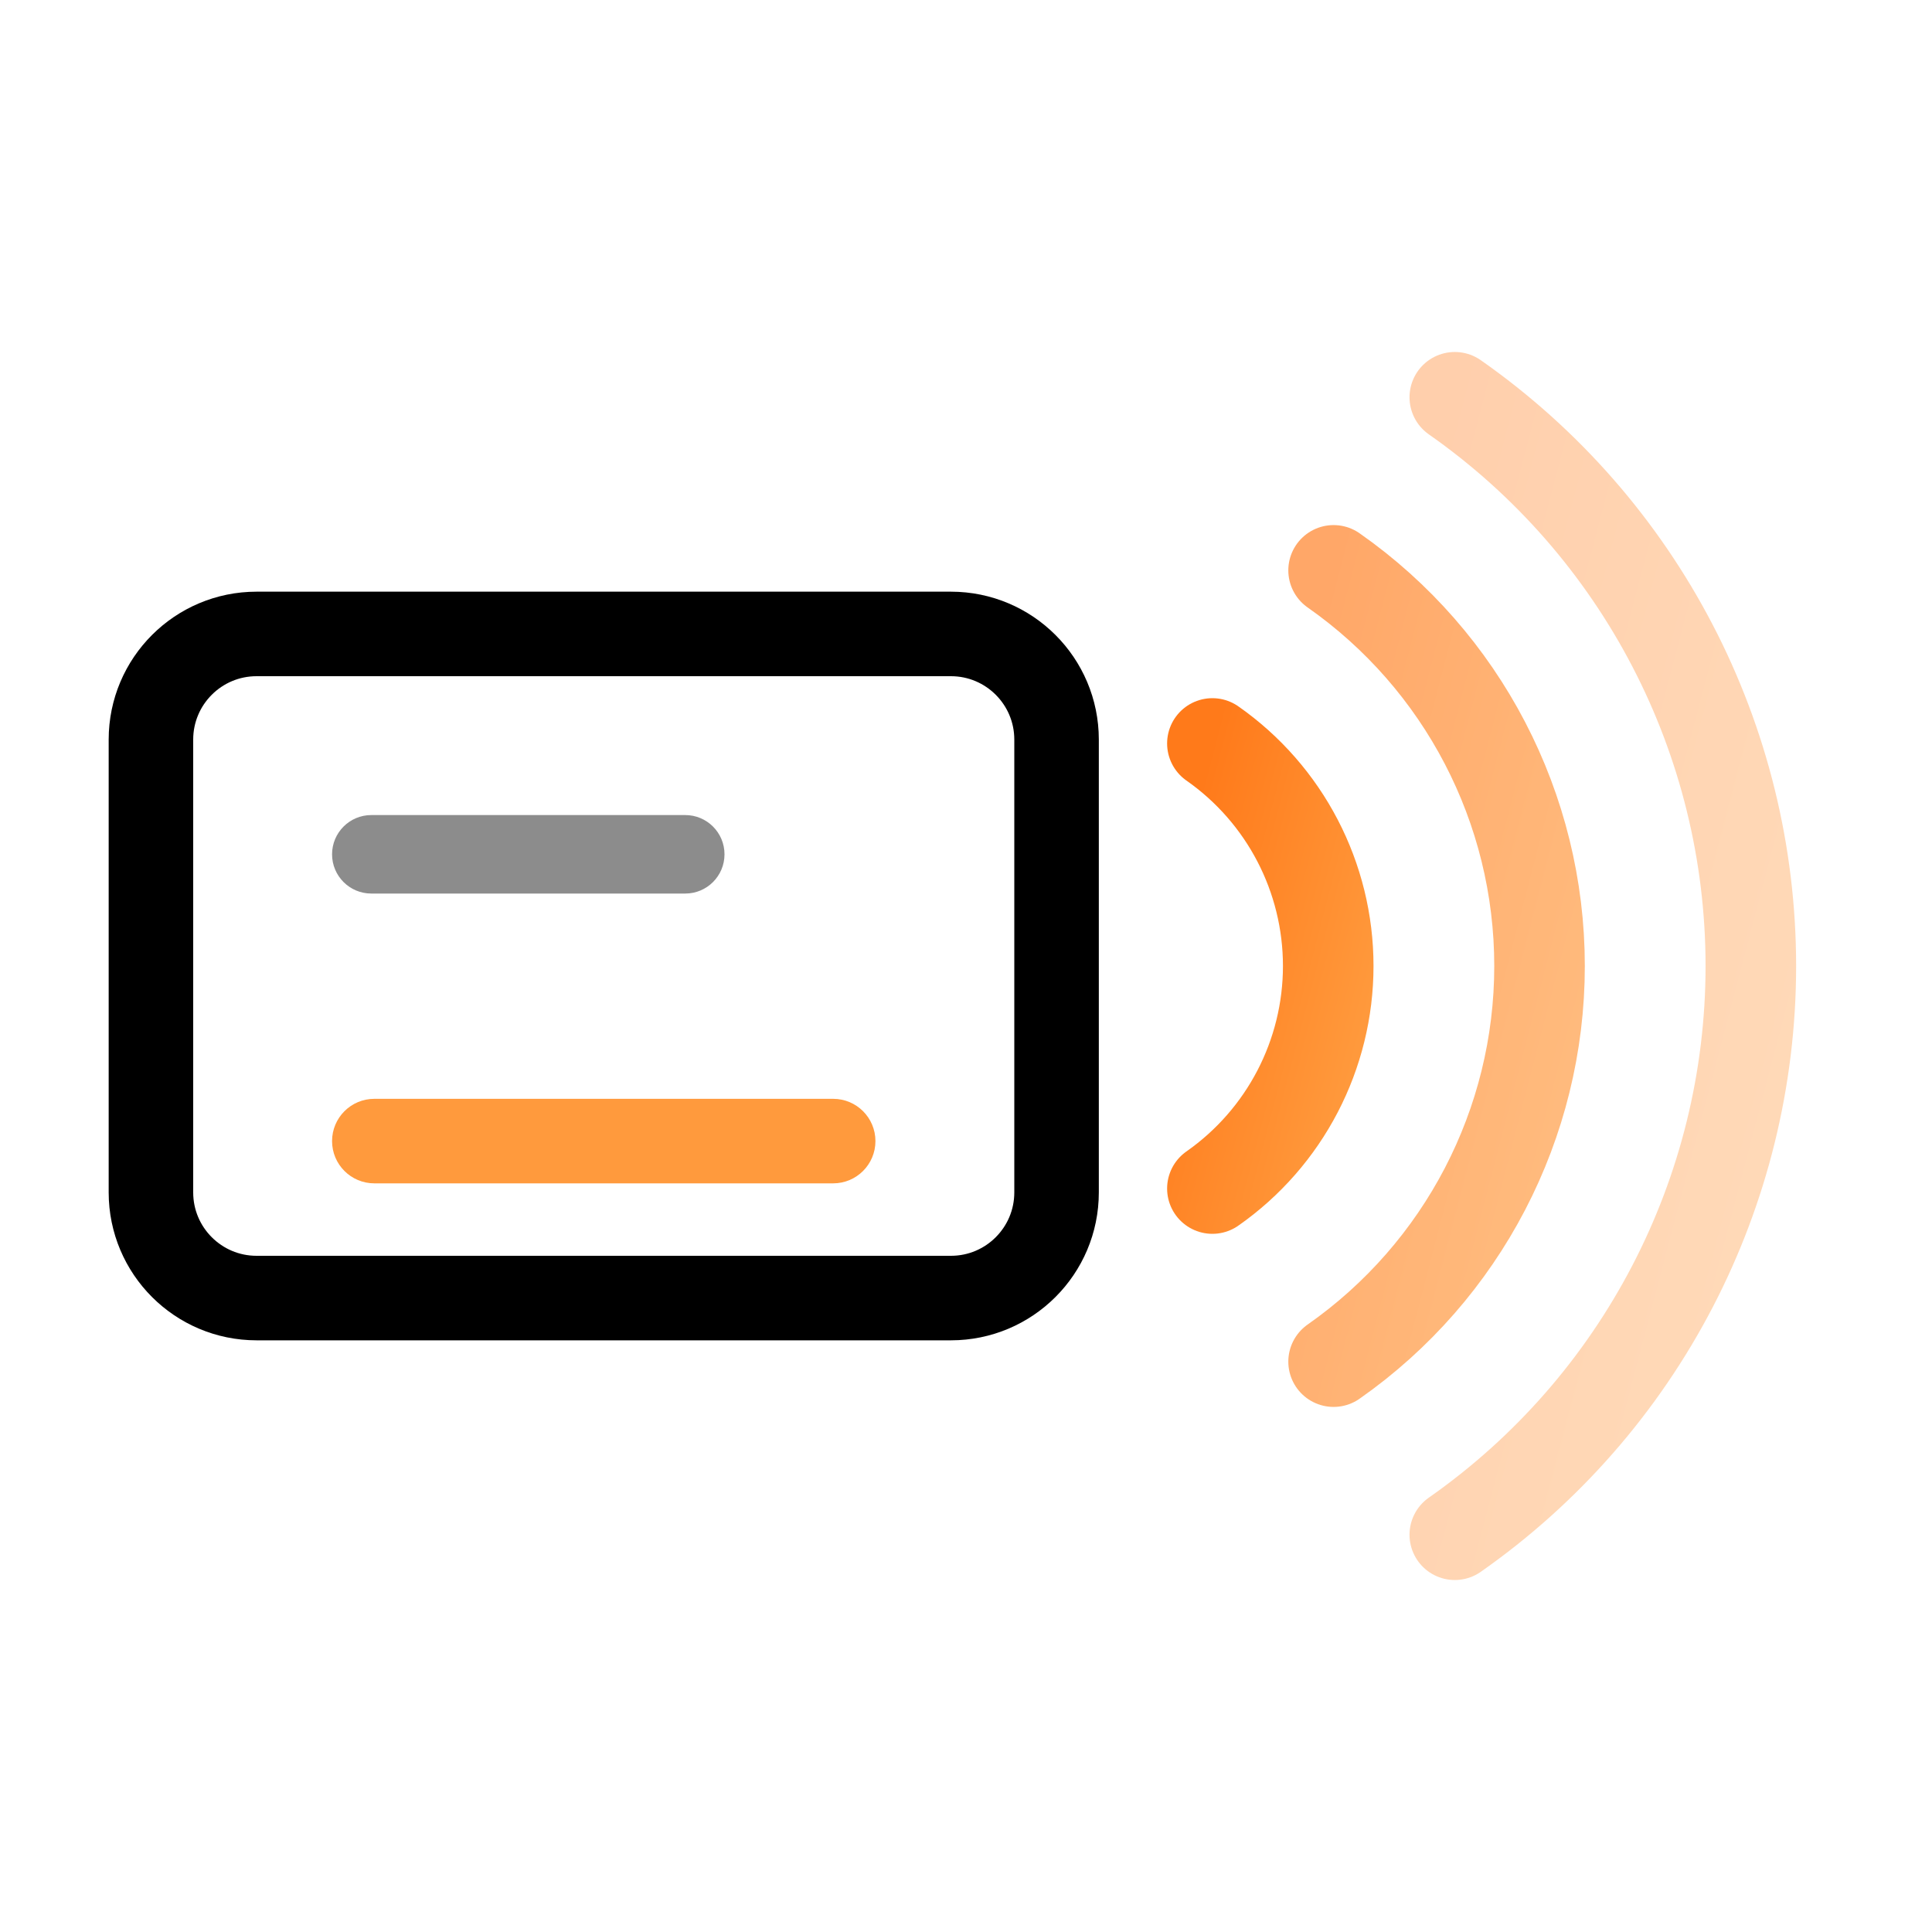
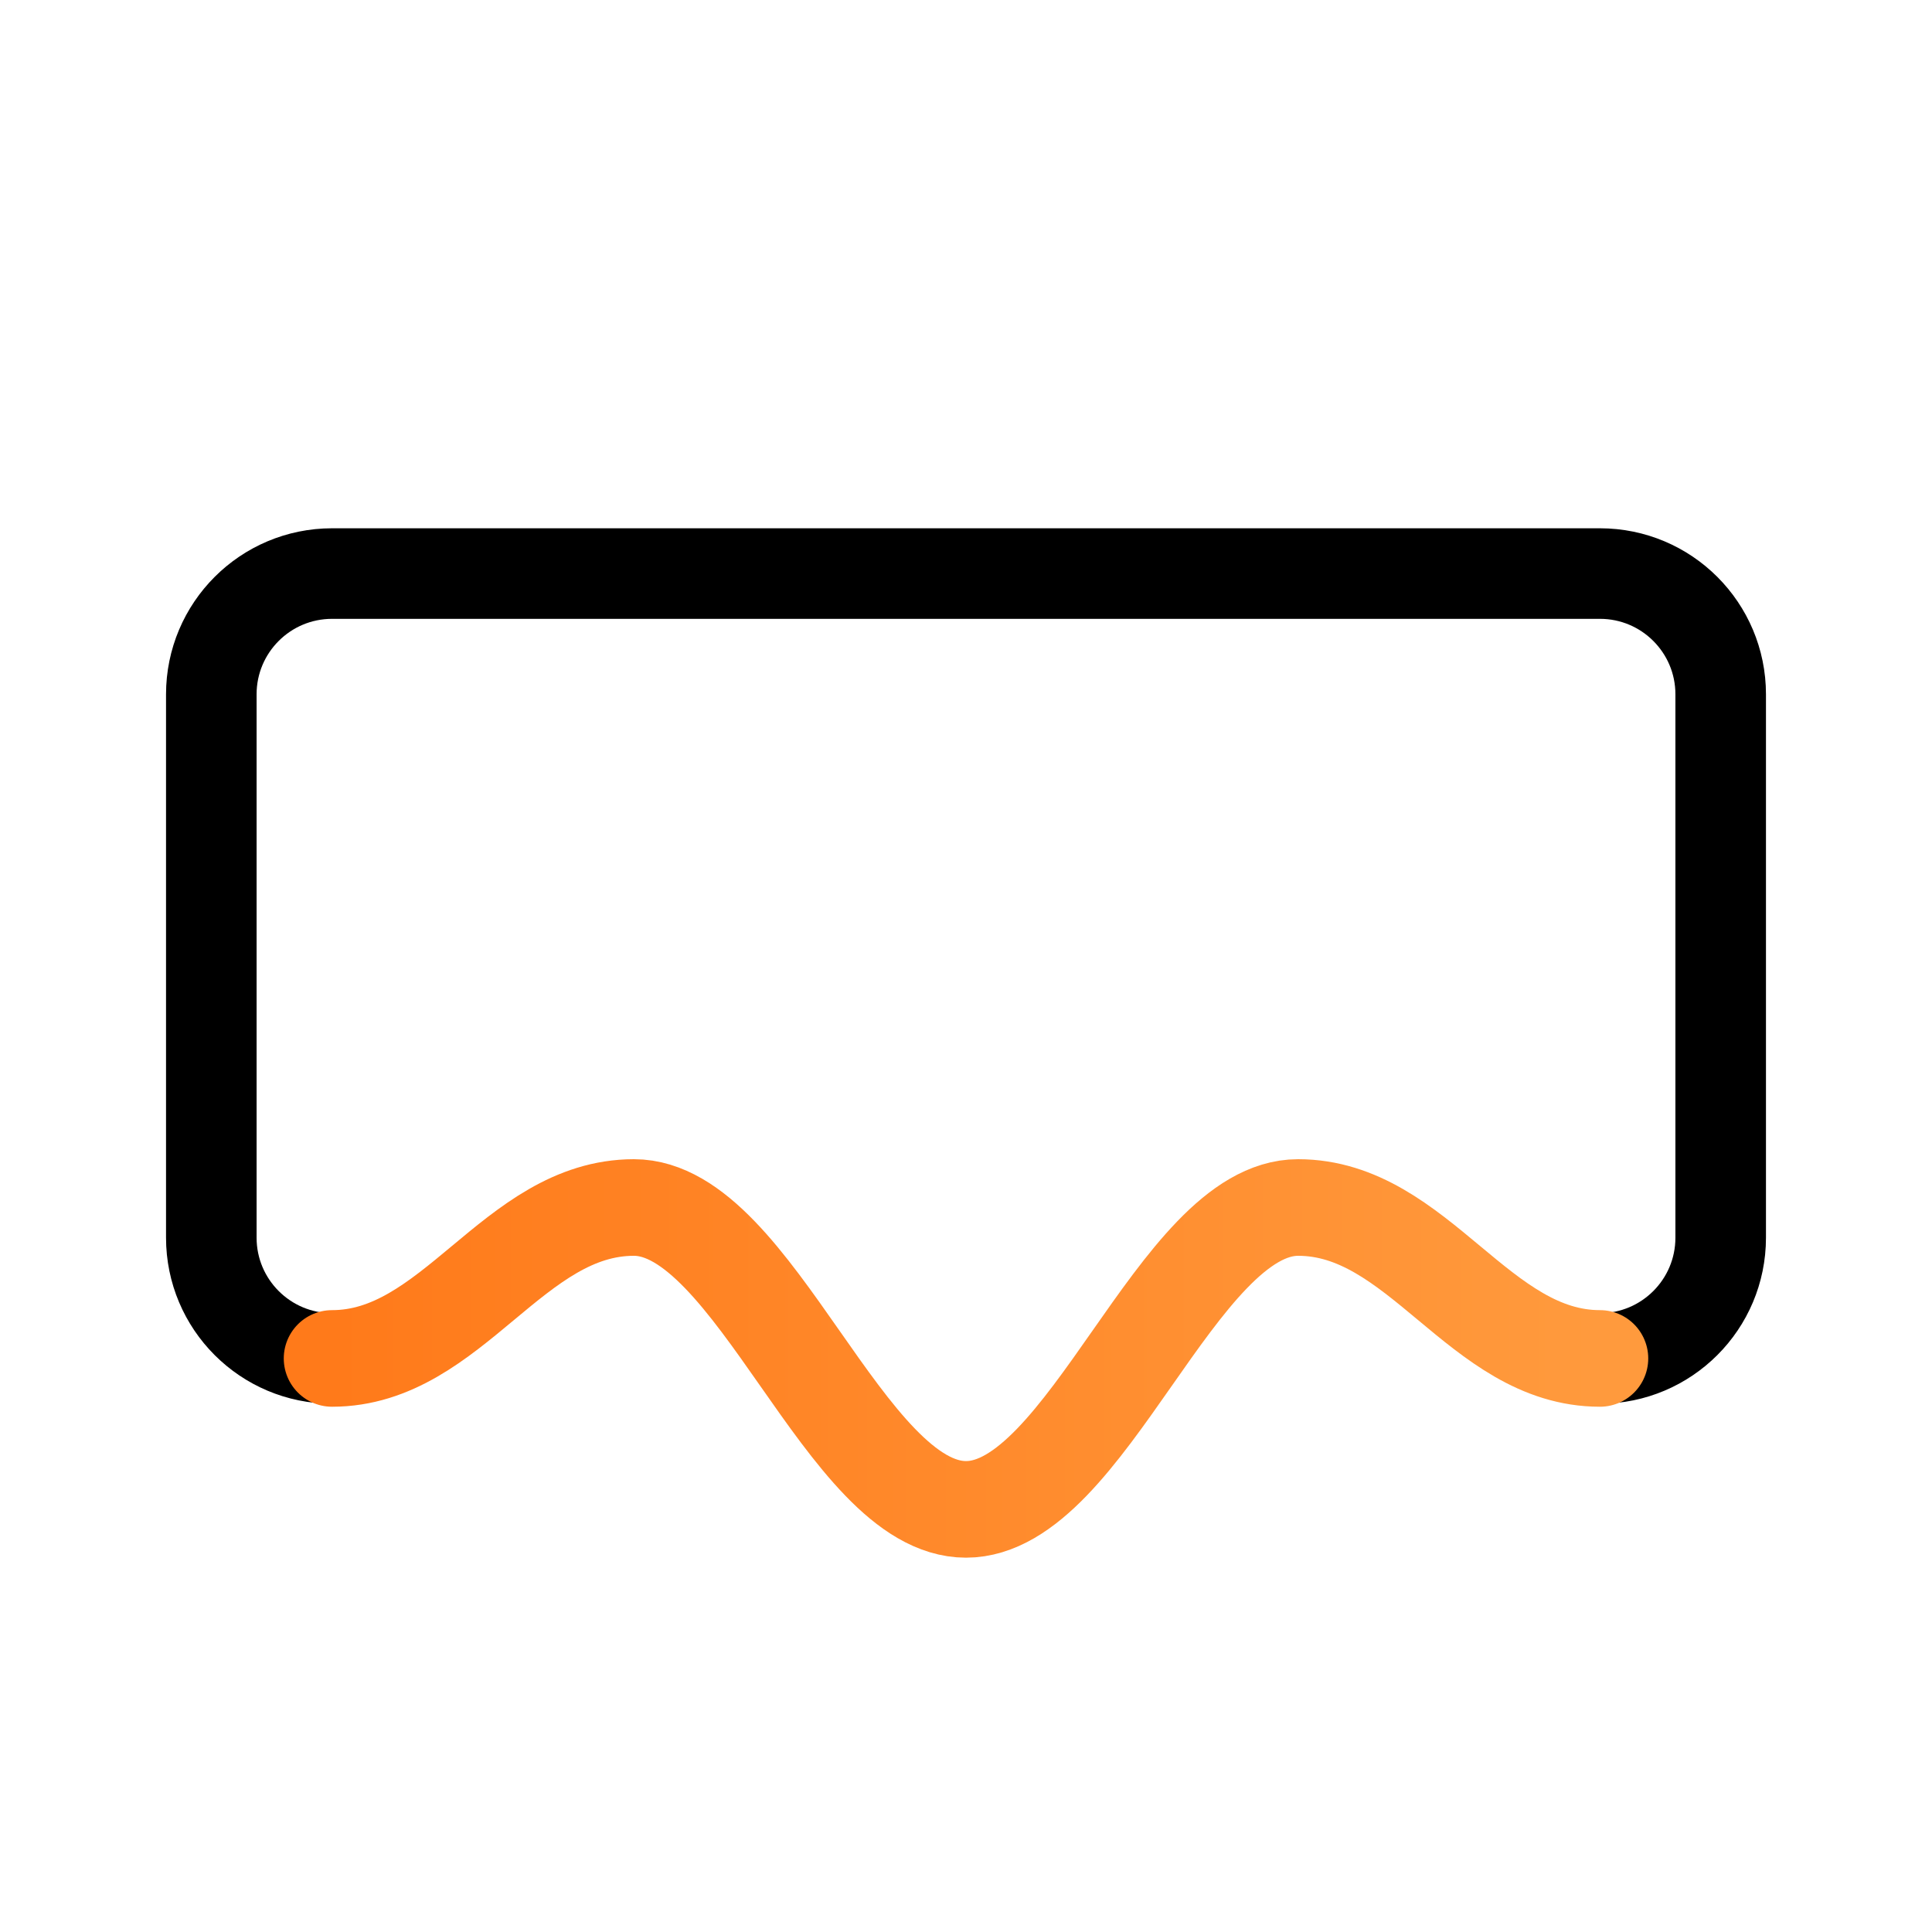
- <svg xmlns="http://www.w3.org/2000/svg" viewBox="0 0 64 64" width="64" height="64" fill="none" role="img" aria-label="slidecast">
+ <svg xmlns="http://www.w3.org/2000/svg" viewBox="0 0 64 64" width="64" height="64" fill="none" role="img" aria-label="SlideCast">
  <defs>
-     <linearGradient id="scWave" x1="0" y1="0" x2="1" y2="1">
+     <linearGradient id="scWave" x1="0" y1="0" x2="1" y2="0">
      <stop offset="0" stop-color="#ff7a1a" />
      <stop offset="1" stop-color="#ff9a3d" />
    </linearGradient>
  </defs>
-   <rect x="5" y="21" width="30" height="22" rx="3.5" stroke="currentColor" stroke-width="2.8" />
-   <rect x="11" y="27" width="13" height="2.6" rx="1.3" fill="currentColor" opacity="0.45" />
-   <rect x="11" y="36.4" width="18" height="2.8" rx="1.4" fill="#ff9a3d" />
-   <g stroke="url(#scWave)" stroke-width="3" stroke-linecap="round">
-     <path d="M 40.162 24.628 A 9 9 0 0 1 40.162 39.372" />
-     <path d="M 44.177 18.894 A 16 16 0 0 1 44.177 45.106" opacity="0.66" />
-     <path d="M 48.192 13.160 A 23 23 0 0 1 48.192 50.840" opacity="0.36" />
-   </g>
+   <path d="M 11 45 A 4 4 0 0 1 7 41 L 7 23 A 4 4 0 0 1 11 19 L 53 19 A 4 4 0 0 1 57 23 L 57 41 A 4 4 0 0 1 53 45" stroke="currentColor" stroke-width="3" stroke-linecap="round" />
+   <path d="M 53 45 C 49 45 47 40 43 40 C 39 40 36 50 32 50 C 28 50 25 40 21 40 C 17 40 15 45 11 45" stroke="url(#scWave)" stroke-width="3.2" stroke-linecap="round" />
</svg>
